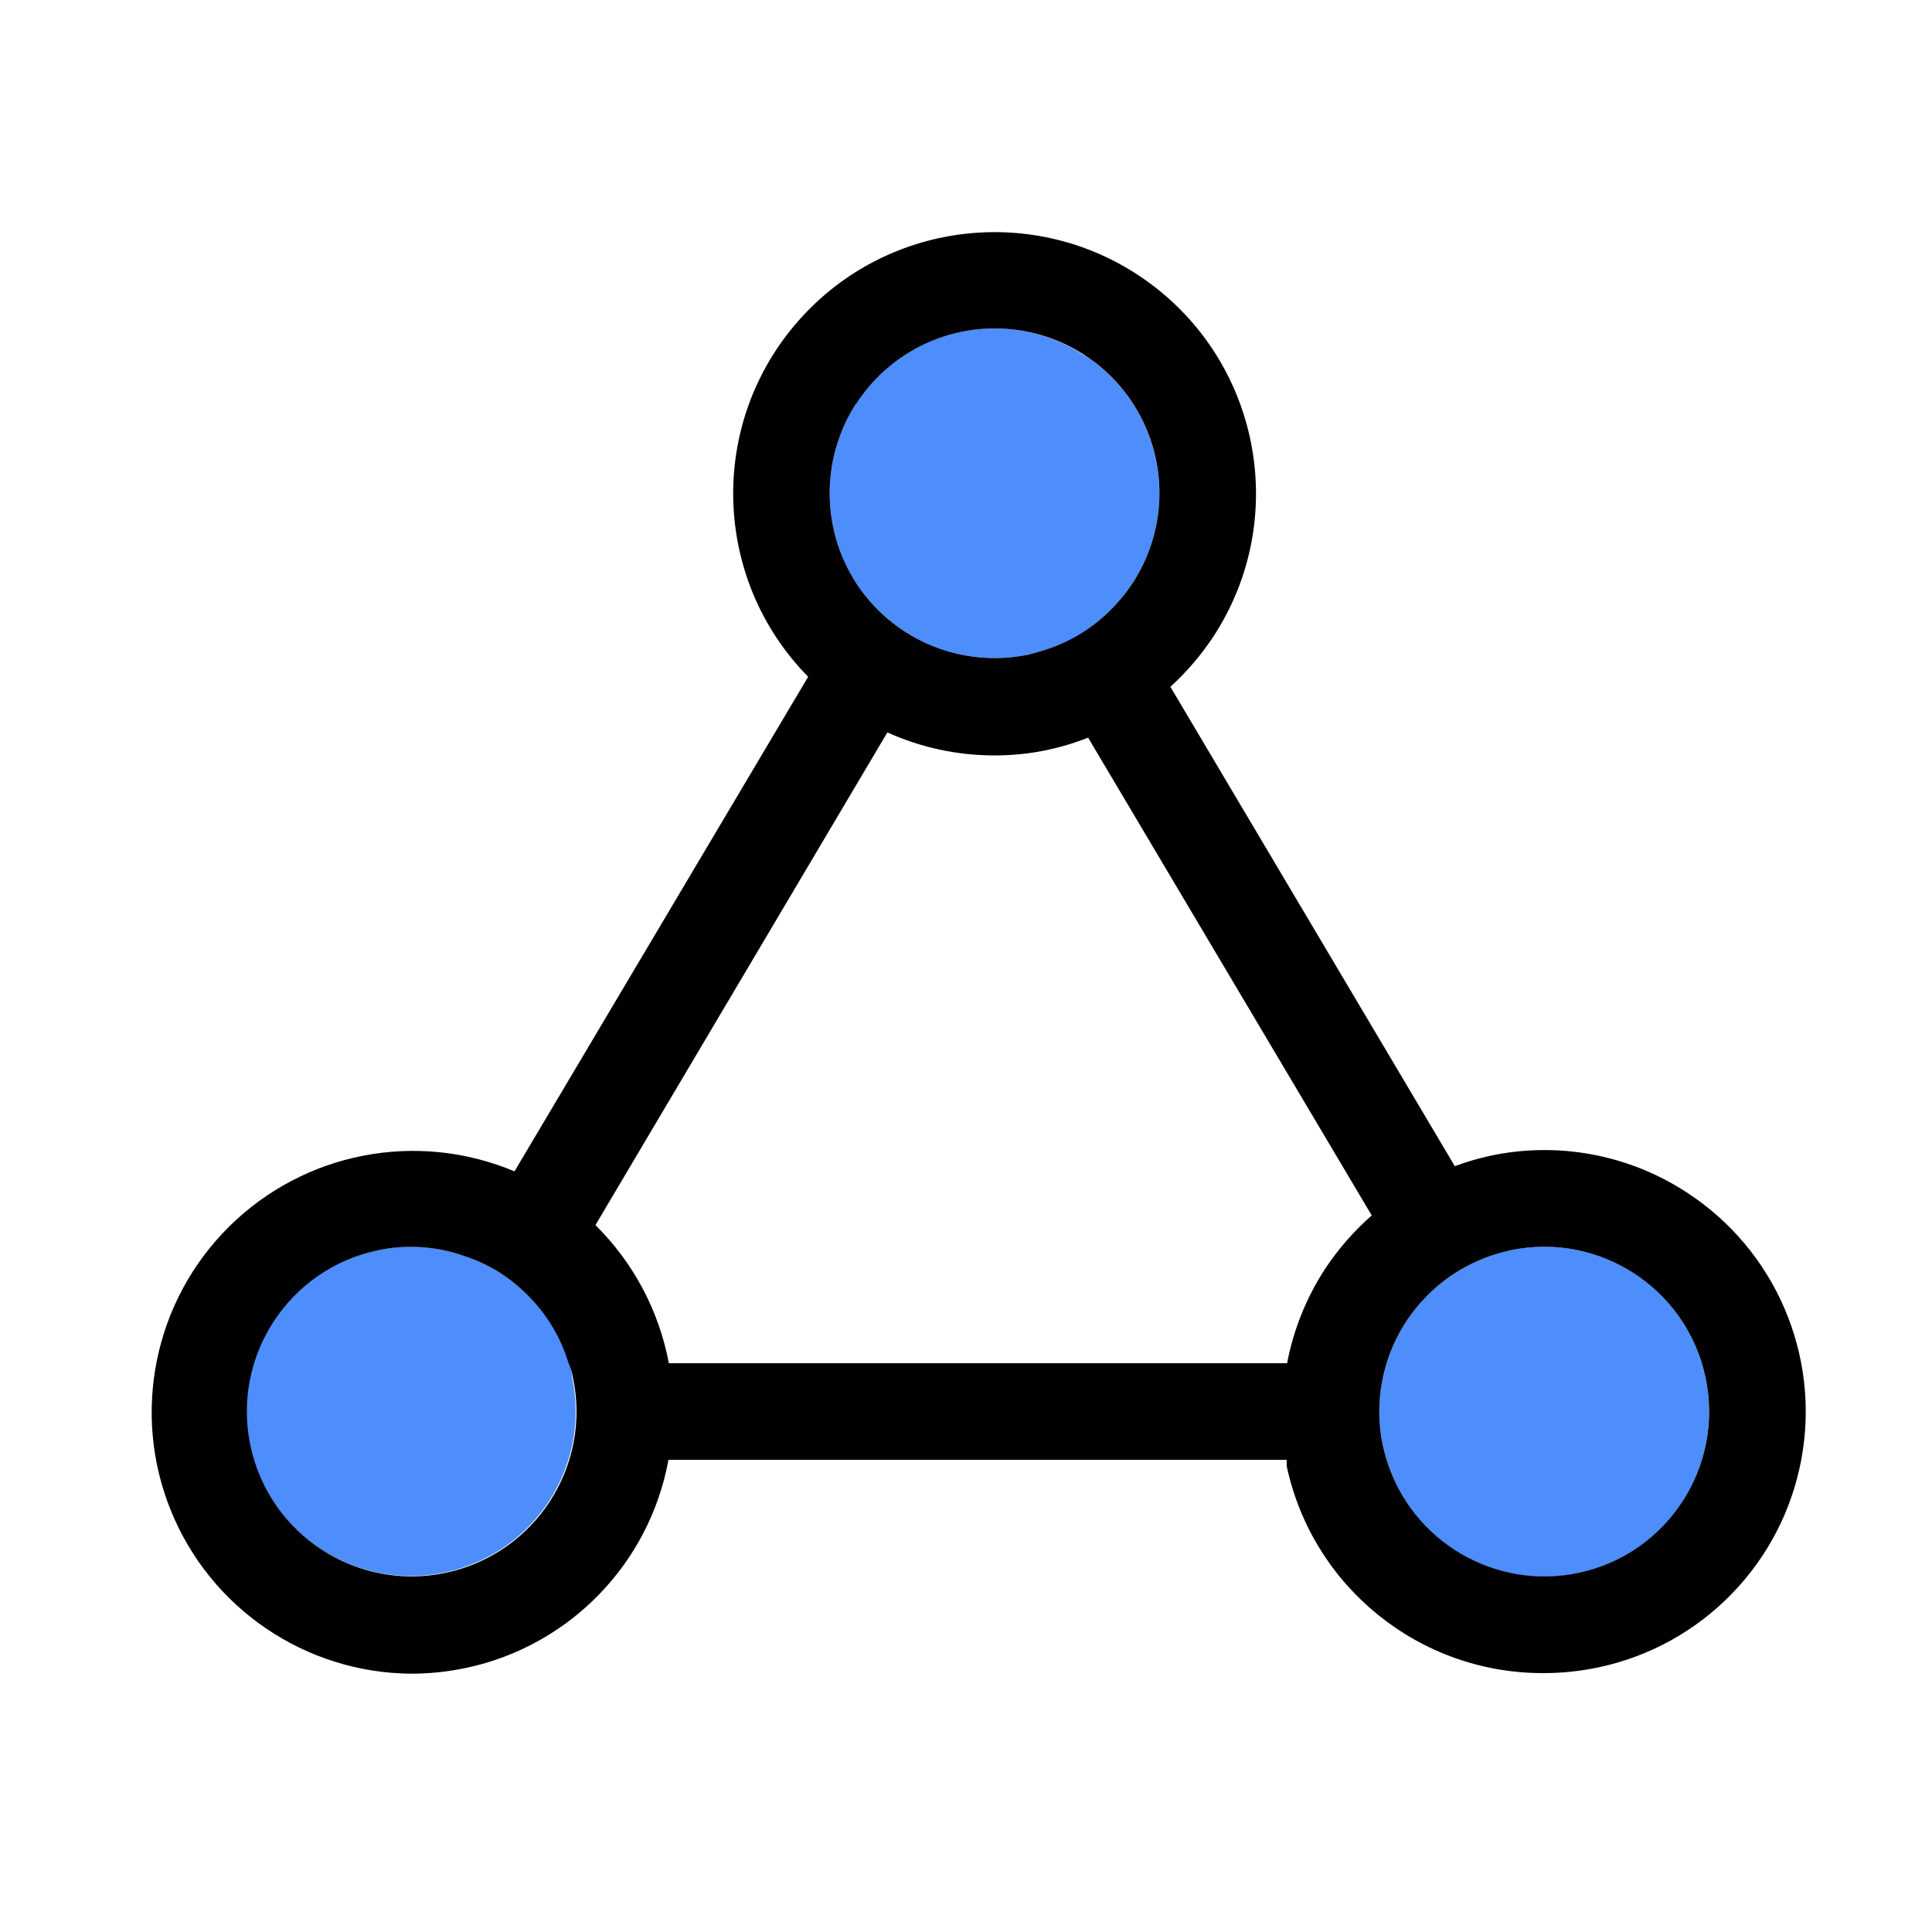
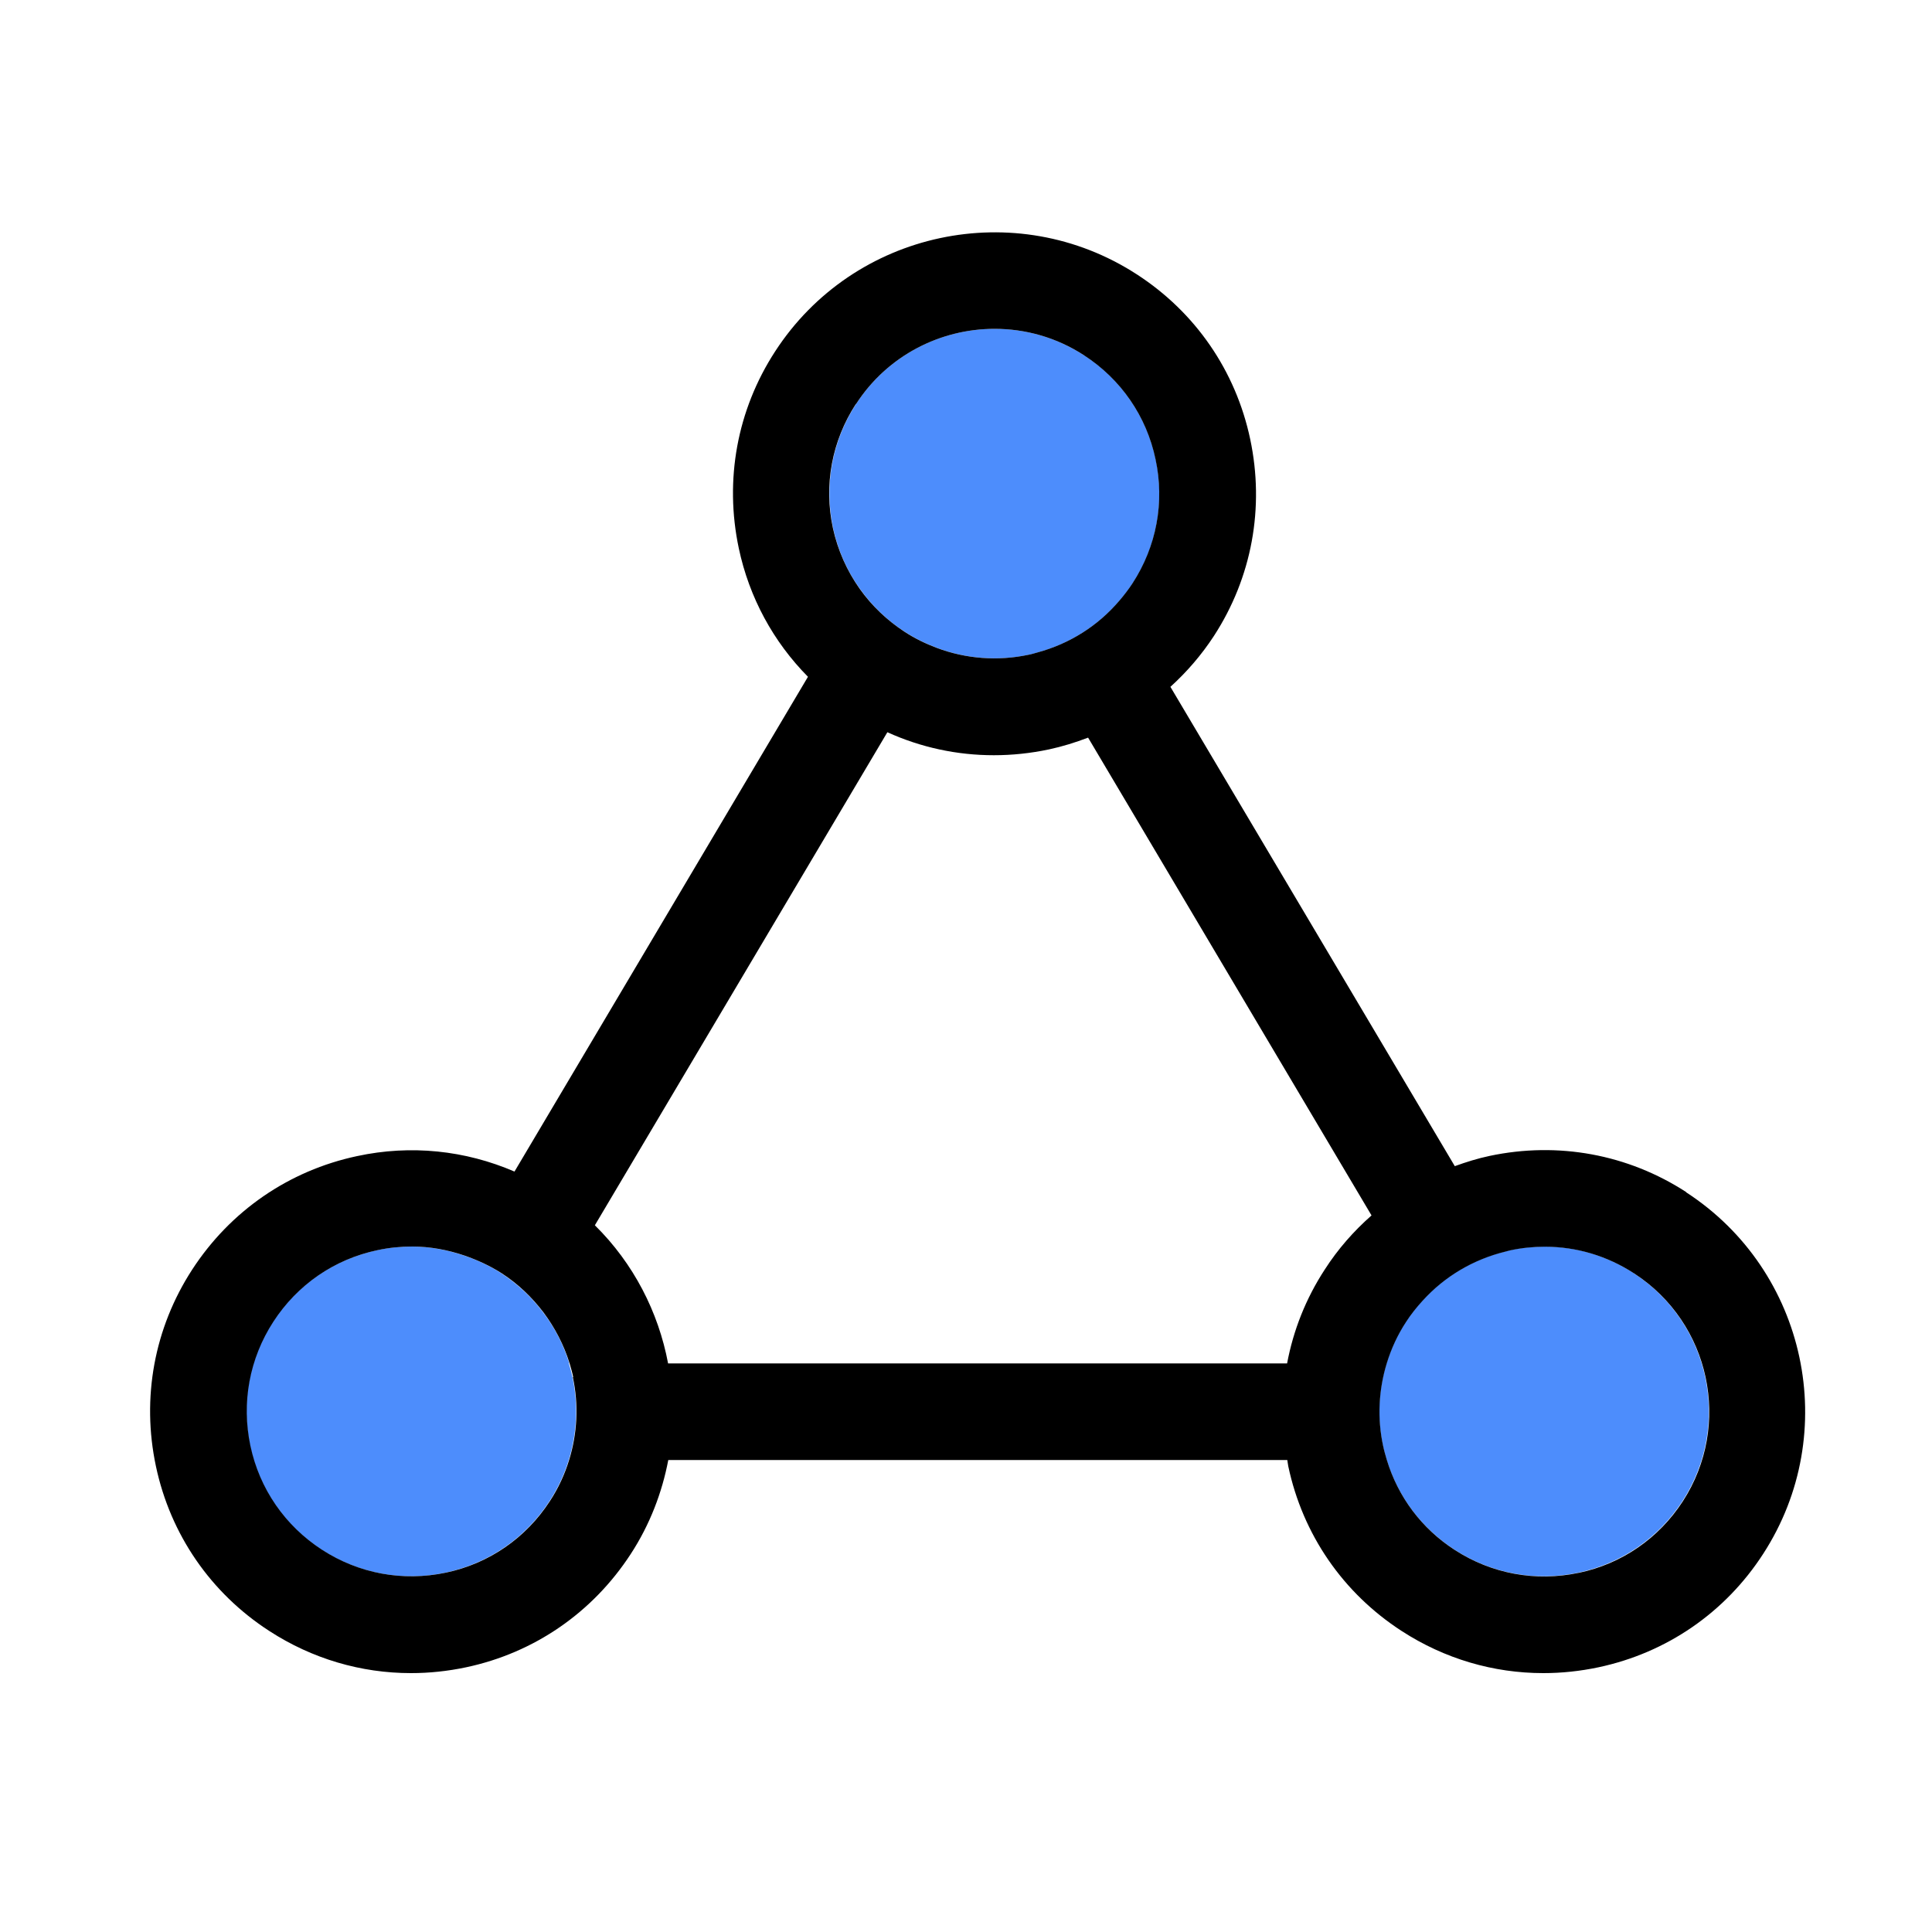
- <svg xmlns="http://www.w3.org/2000/svg" viewBox="0 0 100 100">
+ <svg xmlns="http://www.w3.org/2000/svg" id="Layer_5" data-name="Layer 5" viewBox="0 0 100 100">
  <defs>
-     <style>.cls-1{fill:#4d8dfc;}</style>
+     <style>
+       .cls-1 {
+         fill: #4d8dfc;
+       }
+     </style>
  </defs>
-   <g id="Layer_5" data-name="Layer 5">
-     <path class="cls-1" d="M56.11,18.39A8.43,8.43,0,0,0,51.49,17a8.53,8.53,0,0,0-7.18,3.89,8.57,8.57,0,0,0,.2,9.58,8.61,8.61,0,0,0,2.32,2.22,8.59,8.59,0,0,0,6.42,1.19l.46-.13a8.43,8.43,0,0,0,4.23-2.67,7.77,7.77,0,0,0,.69-.91,8.52,8.52,0,0,0-2.52-11.8ZM84.57,65.9a8.51,8.51,0,0,0-6.42-1.18l-.23.06a8.47,8.47,0,0,0-4.3,2.55,8.17,8.17,0,0,0-.85,1.09,8.66,8.66,0,0,0-1,2.14,8.5,8.5,0,0,0-.19,4.28c.06.25.12.49.19.72a8.53,8.53,0,0,0,15.32,2.15A8.55,8.55,0,0,0,84.57,65.9ZM29.46,70.56a8.31,8.31,0,0,0-1.35-2.63,8.72,8.72,0,0,0-2.16-2A8.52,8.52,0,0,0,24,65a8.27,8.27,0,0,0-4.51-.28,8.52,8.52,0,1,0,10.12,6.56C29.6,71,29.53,70.8,29.46,70.56Z" />
-     <path d="M87.29,61.71A13.46,13.46,0,0,0,77.1,59.83a13.79,13.79,0,0,0-1.8.53L60.58,35.55a14,14,0,0,0,2.25-2.64,13.53,13.53,0,1,0-21,2.12L26.63,60.63a13.53,13.53,0,1,0-5.35,26,13.8,13.8,0,0,0,2.85-.3A13.5,13.5,0,0,0,34.6,75.56h32c0,.11,0,.22,0,.33A13.55,13.55,0,0,0,79.9,86.6a13.8,13.8,0,0,0,2.85-.3,13.53,13.53,0,0,0,4.54-24.59Zm-5.58,19.7a8.55,8.55,0,0,1-9.94-5.85c-.07-.23-.13-.47-.19-.72a8.5,8.5,0,0,1,.19-4.28,8.66,8.66,0,0,1,1-2.14,8.17,8.17,0,0,1,.85-1.09,8.47,8.47,0,0,1,4.3-2.55l.23-.06a8.53,8.53,0,1,1,3.56,16.69Zm-37.4-60.5A8.53,8.53,0,0,1,51.49,17a8.52,8.52,0,0,1,7.14,13.17,7.77,7.77,0,0,1-.69.91,8.43,8.43,0,0,1-4.23,2.67l-.46.13a8.59,8.59,0,0,1-6.42-1.19,8.61,8.61,0,0,1-2.32-2.22,8.57,8.57,0,0,1-.2-9.58Zm1.62,17a13.45,13.45,0,0,0,5.51,1.19,13,13,0,0,0,4.88-.92L71,62.91a13.84,13.84,0,0,0-2.43,2.79,13.61,13.61,0,0,0-1.95,4.86h-32a13.6,13.6,0,0,0-3.8-7.15ZM29.65,71.28a8.53,8.53,0,1,1-10.12-6.56A8.27,8.27,0,0,1,24,65a8.52,8.52,0,0,1,1.91.9,8.72,8.72,0,0,1,2.16,2,8.31,8.31,0,0,1,1.35,2.63C29.53,70.8,29.6,71,29.65,71.28Z" />
-   </g>
+   <path class="cls-1" d="M56.11,18.39c-1.43-.93-3.04-1.37-4.63-1.37-2.8,0-5.54,1.37-7.17,3.89-1.24,1.91-1.66,4.19-1.19,6.42.25,1.15.72,2.22,1.39,3.15.62.87,1.4,1.63,2.32,2.22.53.35,1.1.62,1.68.84,1.5.56,3.13.69,4.74.35.16-.03.31-.08.46-.12,1.66-.45,3.12-1.38,4.23-2.67.25-.29.48-.59.69-.91,1.24-1.91,1.66-4.19,1.19-6.42-.48-2.23-1.79-4.14-3.7-5.38ZM84.57,65.9c-1.4-.91-3-1.38-4.62-1.38-.6,0-1.2.06-1.8.19-.08.02-.15.04-.23.06-1.68.41-3.16,1.29-4.3,2.55-.31.34-.6.7-.85,1.09-.44.67-.77,1.39-1,2.14-.42,1.37-.5,2.84-.19,4.28.05.24.12.48.19.72.58,1.92,1.81,3.55,3.51,4.66,1.91,1.24,4.19,1.66,6.42,1.19,2.23-.48,4.14-1.79,5.38-3.7,2.56-3.95,1.43-9.24-2.52-11.8ZM29.46,70.56c-.29-.96-.75-1.85-1.35-2.63-.59-.79-1.32-1.47-2.17-2.03-.6-.39-1.24-.68-1.91-.91-.88-.3-1.79-.47-2.72-.47-.6,0-1.2.06-1.8.19-2.23.48-4.14,1.79-5.38,3.7-1.24,1.91-1.66,4.19-1.19,6.42s1.79,4.14,3.7,5.38c1.91,1.24,4.2,1.66,6.42,1.19,2.23-.48,4.14-1.79,5.38-3.7.44-.67.77-1.39,1-2.14.42-1.37.5-2.84.19-4.28-.05-.24-.12-.48-.19-.72Z" />
+   <path d="M87.29,61.71c-3.03-1.97-6.65-2.63-10.19-1.88-.62.13-1.22.32-1.8.53l-14.72-24.81c.85-.77,1.61-1.65,2.25-2.63,1.97-3.03,2.63-6.65,1.88-10.19s-2.84-6.57-5.87-8.53c-6.26-4.06-14.66-2.27-18.72,3.99-1.97,3.03-2.63,6.65-1.88,10.19.54,2.55,1.79,4.84,3.58,6.65l-15.19,25.61c-2.55-1.1-5.37-1.4-8.15-.8-3.53.75-6.56,2.84-8.53,5.87-1.97,3.03-2.63,6.65-1.88,10.18.75,3.54,2.84,6.57,5.87,8.53,2.22,1.44,4.75,2.18,7.33,2.18.95,0,1.9-.1,2.85-.3,3.54-.75,6.56-2.84,8.53-5.87.99-1.52,1.62-3.18,1.94-4.86h32.04c.02.11.03.22.05.32.75,3.54,2.84,6.57,5.87,8.53,2.22,1.44,4.75,2.18,7.33,2.18.95,0,1.9-.1,2.85-.3,3.54-.75,6.57-2.84,8.53-5.87,4.06-6.26,2.27-14.66-3.99-18.72ZM81.71,81.41c-2.23.47-4.51.05-6.42-1.19-1.7-1.1-2.93-2.74-3.51-4.66-.07-.24-.14-.48-.19-.72-.31-1.44-.23-2.91.19-4.28.23-.75.56-1.47,1-2.14.25-.39.54-.75.85-1.09,1.14-1.26,2.62-2.14,4.3-2.55.08-.02.15-.04.23-.06.6-.13,1.2-.19,1.8-.19,1.63,0,3.22.47,4.62,1.38,3.95,2.56,5.08,7.85,2.52,11.8-1.24,1.91-3.15,3.23-5.38,3.7ZM44.31,20.91c1.63-2.52,4.38-3.89,7.17-3.89,1.59,0,3.2.44,4.63,1.37,1.91,1.24,3.23,3.15,3.7,5.38.48,2.23.05,4.51-1.19,6.42-.21.32-.44.62-.69.91-1.11,1.3-2.57,2.22-4.23,2.67-.15.04-.3.09-.46.12-1.61.34-3.24.21-4.74-.35-.58-.22-1.15-.49-1.68-.84-.92-.6-1.7-1.35-2.32-2.22-.66-.93-1.14-2-1.39-3.15-.48-2.23-.05-4.51,1.19-6.42ZM45.93,37.9c1.74.79,3.61,1.19,5.51,1.19.95,0,1.9-.1,2.85-.3.7-.15,1.37-.36,2.03-.61l14.67,24.73c-.92.81-1.74,1.74-2.42,2.8-.98,1.5-1.63,3.15-1.95,4.86h-32.04c-.5-2.66-1.79-5.18-3.79-7.15l15.14-25.52ZM29.65,71.28c.31,1.44.23,2.91-.19,4.28-.23.75-.56,1.47-1,2.14-1.24,1.91-3.15,3.23-5.38,3.7-2.23.47-4.51.05-6.42-1.19-1.91-1.24-3.23-3.15-3.7-5.38s-.05-4.51,1.19-6.42c1.24-1.91,3.15-3.23,5.38-3.7.6-.13,1.2-.19,1.8-.19.93,0,1.84.17,2.72.47.66.23,1.3.52,1.91.91.85.55,1.57,1.24,2.17,2.03.59.79,1.05,1.67,1.35,2.63.07.24.14.48.19.72Z" />
</svg>
